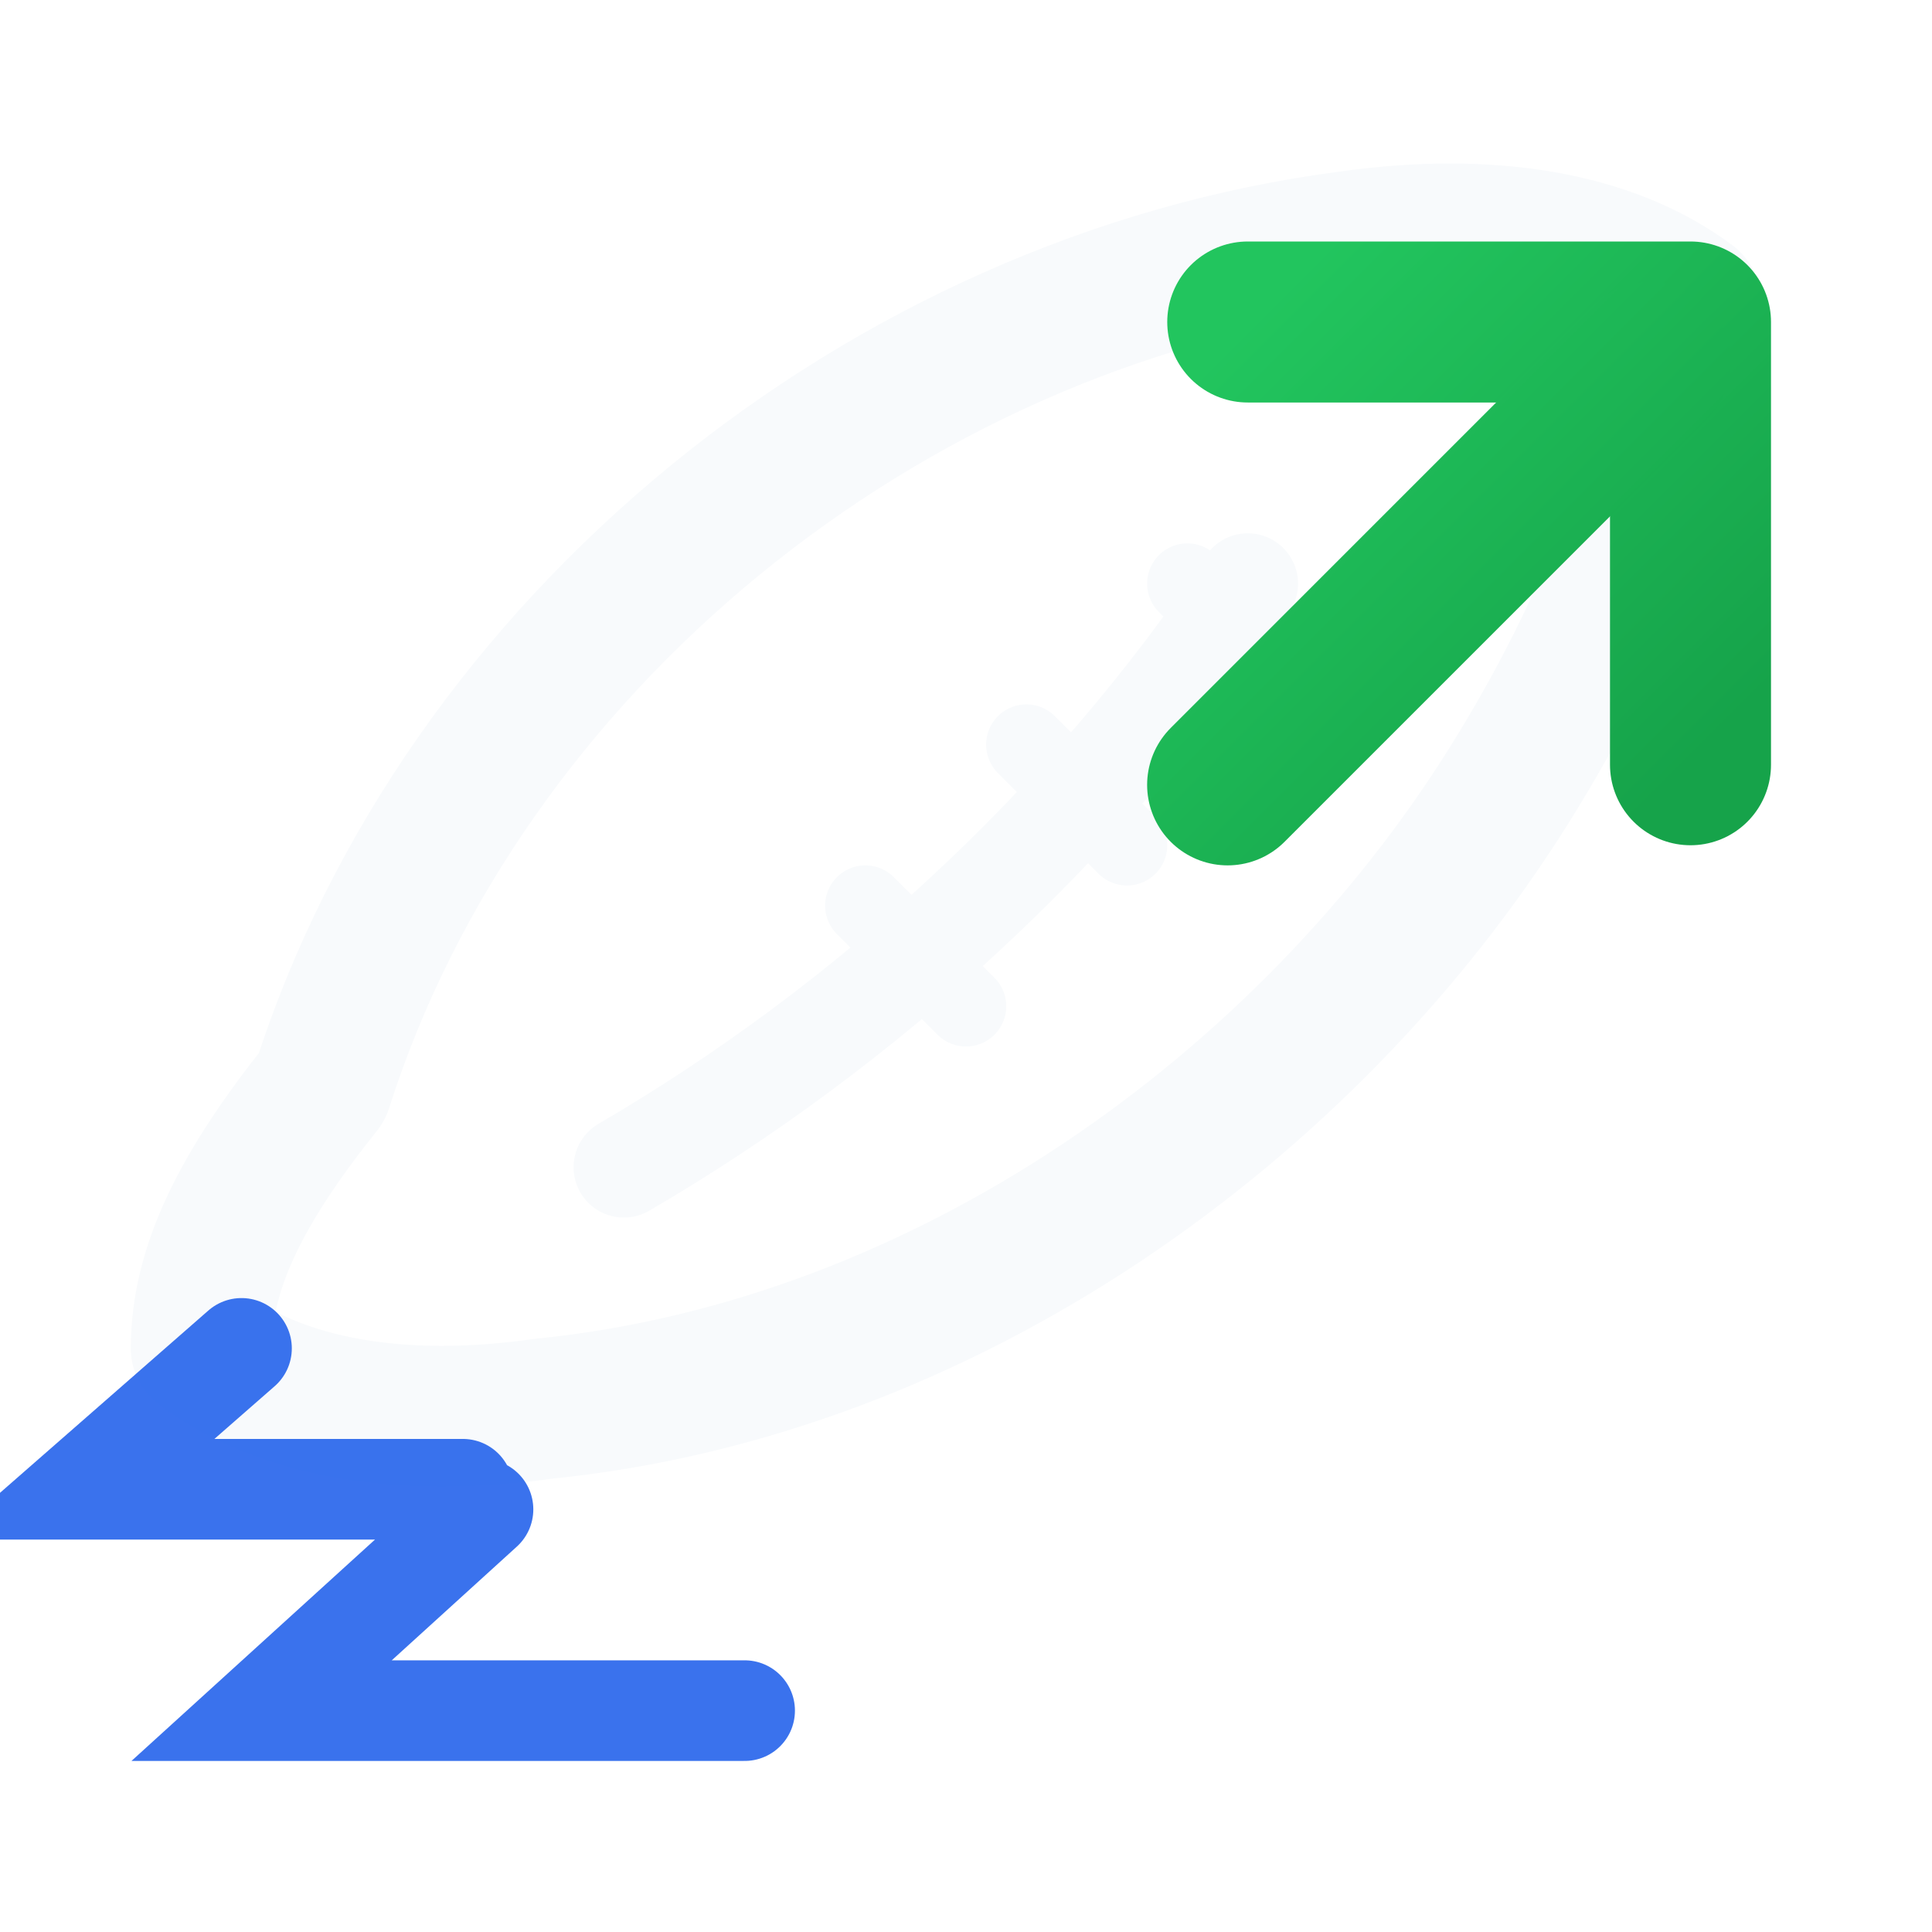
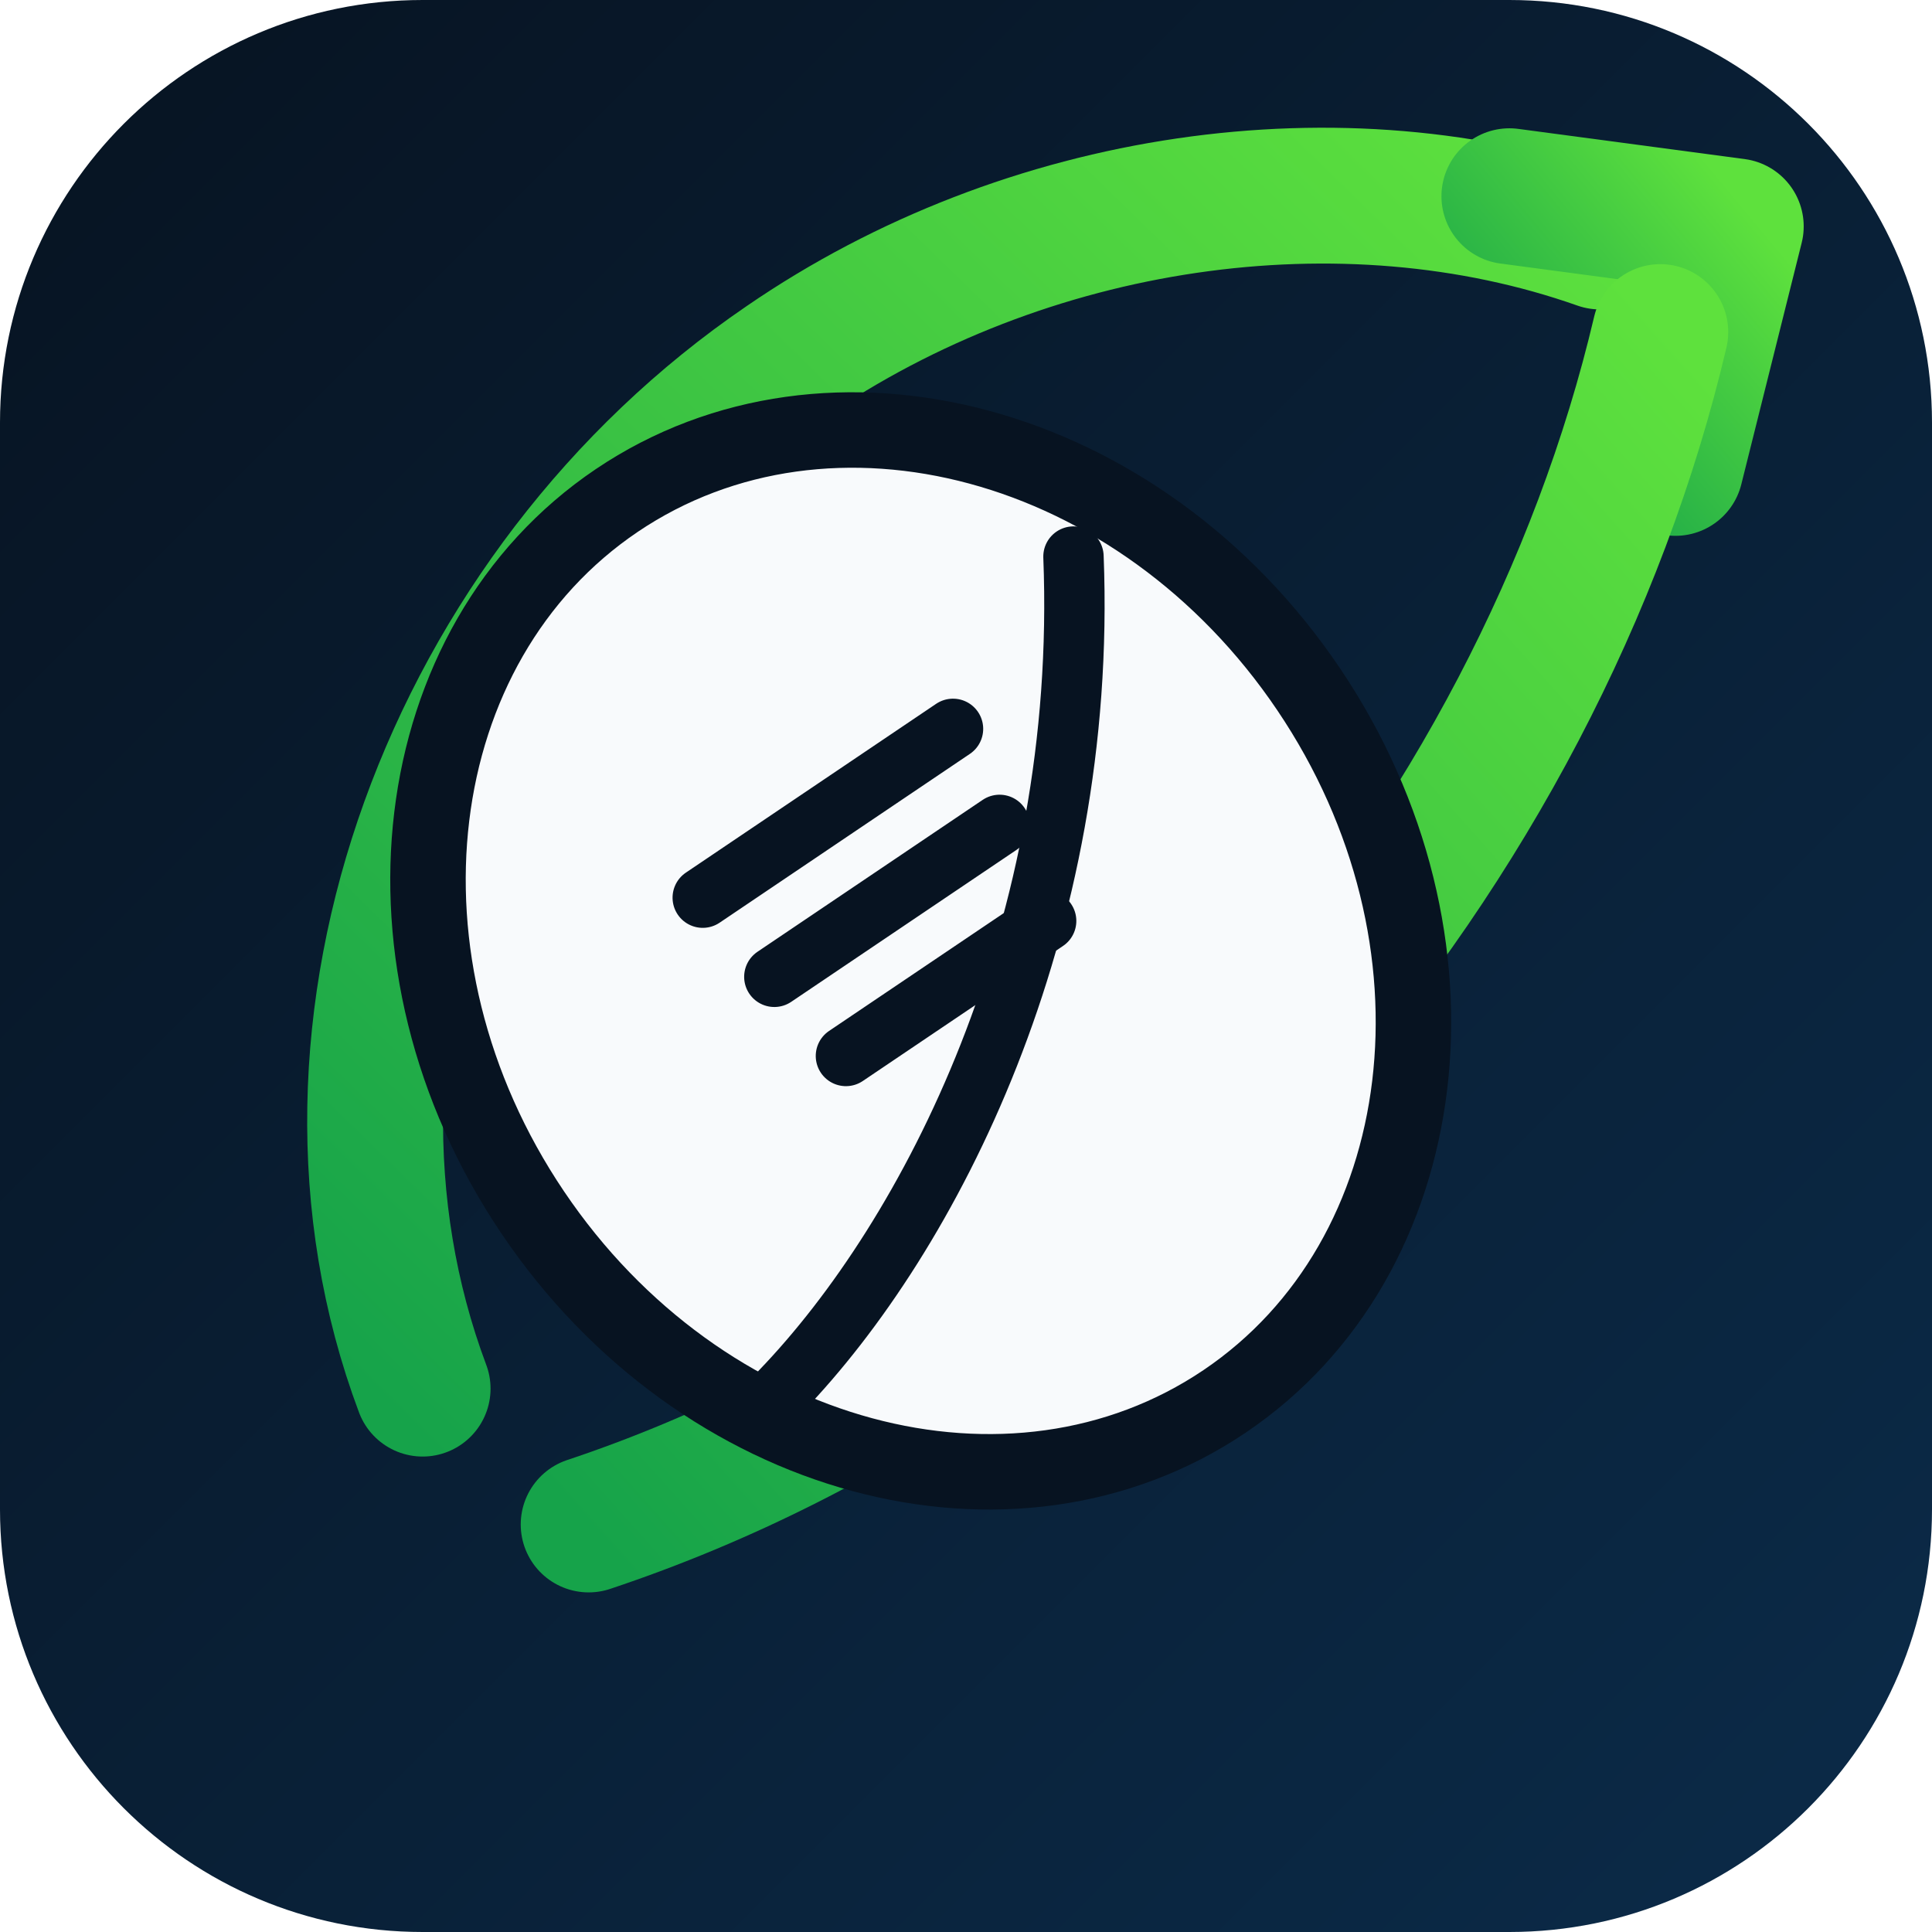
- <svg xmlns="http://www.w3.org/2000/svg" viewBox="0 0 96 96" role="img" aria-labelledby="title desc">
+ <svg xmlns="http://www.w3.org/2000/svg" viewBox="0 0 128 128" role="img" aria-labelledby="title desc">
  <defs>
-     <linearGradient id="g" x1="0" y1="0" x2="1" y2="1">
-       <stop offset="0" stop-color="#22c55e" />
-       <stop offset="1" stop-color="#16a34a" />
+     <linearGradient id="bg" x1="0" y1="0" x2="1" y2="1">
+       <stop offset="0" stop-color="#071321" />
+       <stop offset="1" stop-color="#0b2b49" />
+     </linearGradient>
+     <linearGradient id="g" x1="0" y1="1" x2="1" y2="0">
+       <stop offset="0" stop-color="#16a34a" />
+       <stop offset="1" stop-color="#5ee13d" />
    </linearGradient>
  </defs>
-   <path d="M16 54c7-22 28-39 51-42 7-1 13 0 17 3-1 8-4 16-9 24-10 16-28 29-48 31-7 1-13 0-17-3 0-4 2-8 6-13Z" fill="none" stroke="#f8fafc" stroke-width="7" stroke-linecap="round" stroke-linejoin="round" />
-   <path d="M31 58c12-7 23-17 31-29" fill="none" stroke="#f8fafc" stroke-width="5" stroke-linecap="round" />
-   <path d="m43 45 5 5m3-13 5 5m3-13 5 5" stroke="#f8fafc" stroke-width="4" stroke-linecap="round" />
-   <path d="M62 16h22v22" fill="none" stroke="url(#g)" stroke-width="8" stroke-linecap="round" stroke-linejoin="round" />
-   <path d="M82 18 61 39" fill="none" stroke="url(#g)" stroke-width="8" stroke-linecap="round" />
-   <path d="M12 67 4 74h19M24 75 13 85h24" fill="none" stroke="#2563eb" stroke-width="5" stroke-linecap="round" opacity=".9" />
+   <rect width="128" height="128" rx="28" fill="url(#bg)" />
+   <path d="M28 92c-9-24 2-53 24-68 16-11 37-14 54-8" fill="none" stroke="url(#g)" stroke-width="9" stroke-linecap="round" />
+   <path d="M100 13l15 2-4 16" fill="none" stroke="url(#g)" stroke-width="9" stroke-linecap="round" stroke-linejoin="round" />
+   <path d="M110 22C102 56 75 89 39 101" fill="none" stroke="url(#g)" stroke-width="9" stroke-linecap="round" />
+   <g transform="rotate(-34 61 63)">
+     <path d="M30 63c0-20 14-36 31-36s31 16 31 36-14 36-31 36S30 83 30 63Z" fill="#f8fafc" stroke="#071321" stroke-width="5" />
+     <path d="M37 82c14-3 34-14 47-35" fill="none" stroke="#071321" stroke-width="4" stroke-linecap="round" />
+     <path d="M51 52h20M52 59h18M53 66h16" fill="none" stroke="#071321" stroke-width="4" stroke-linecap="round" />
+   </g>
</svg>
